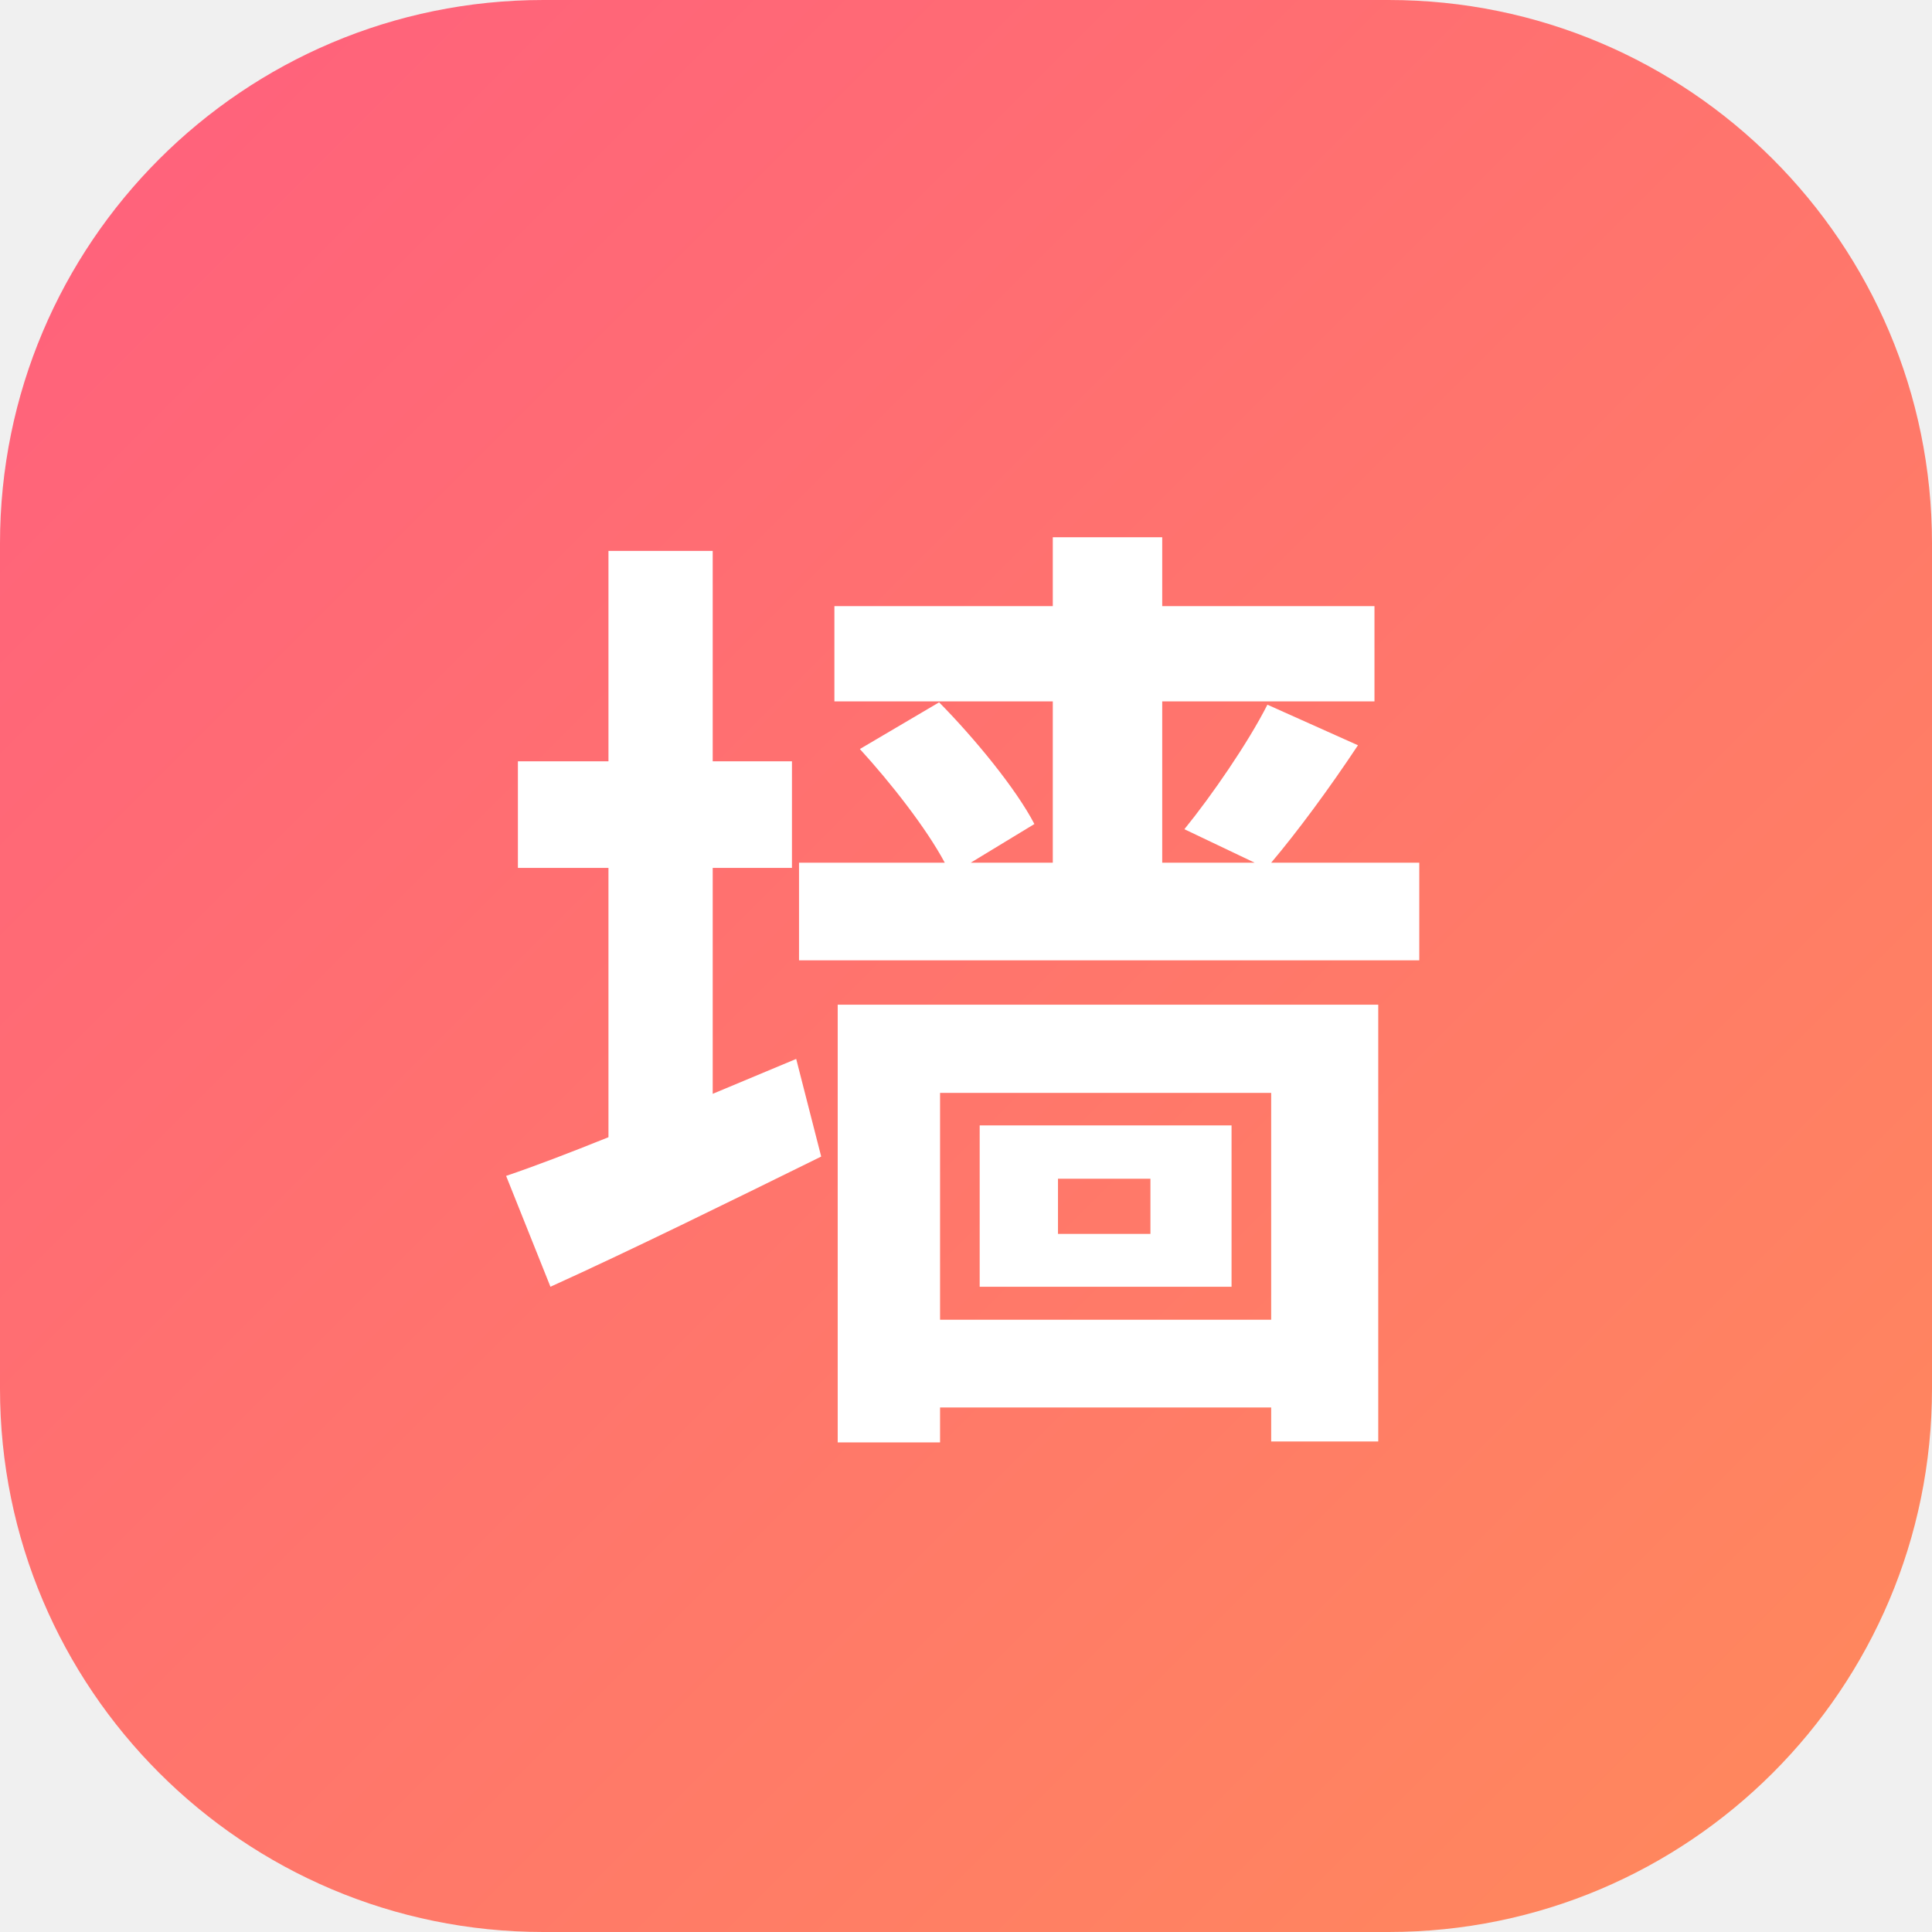
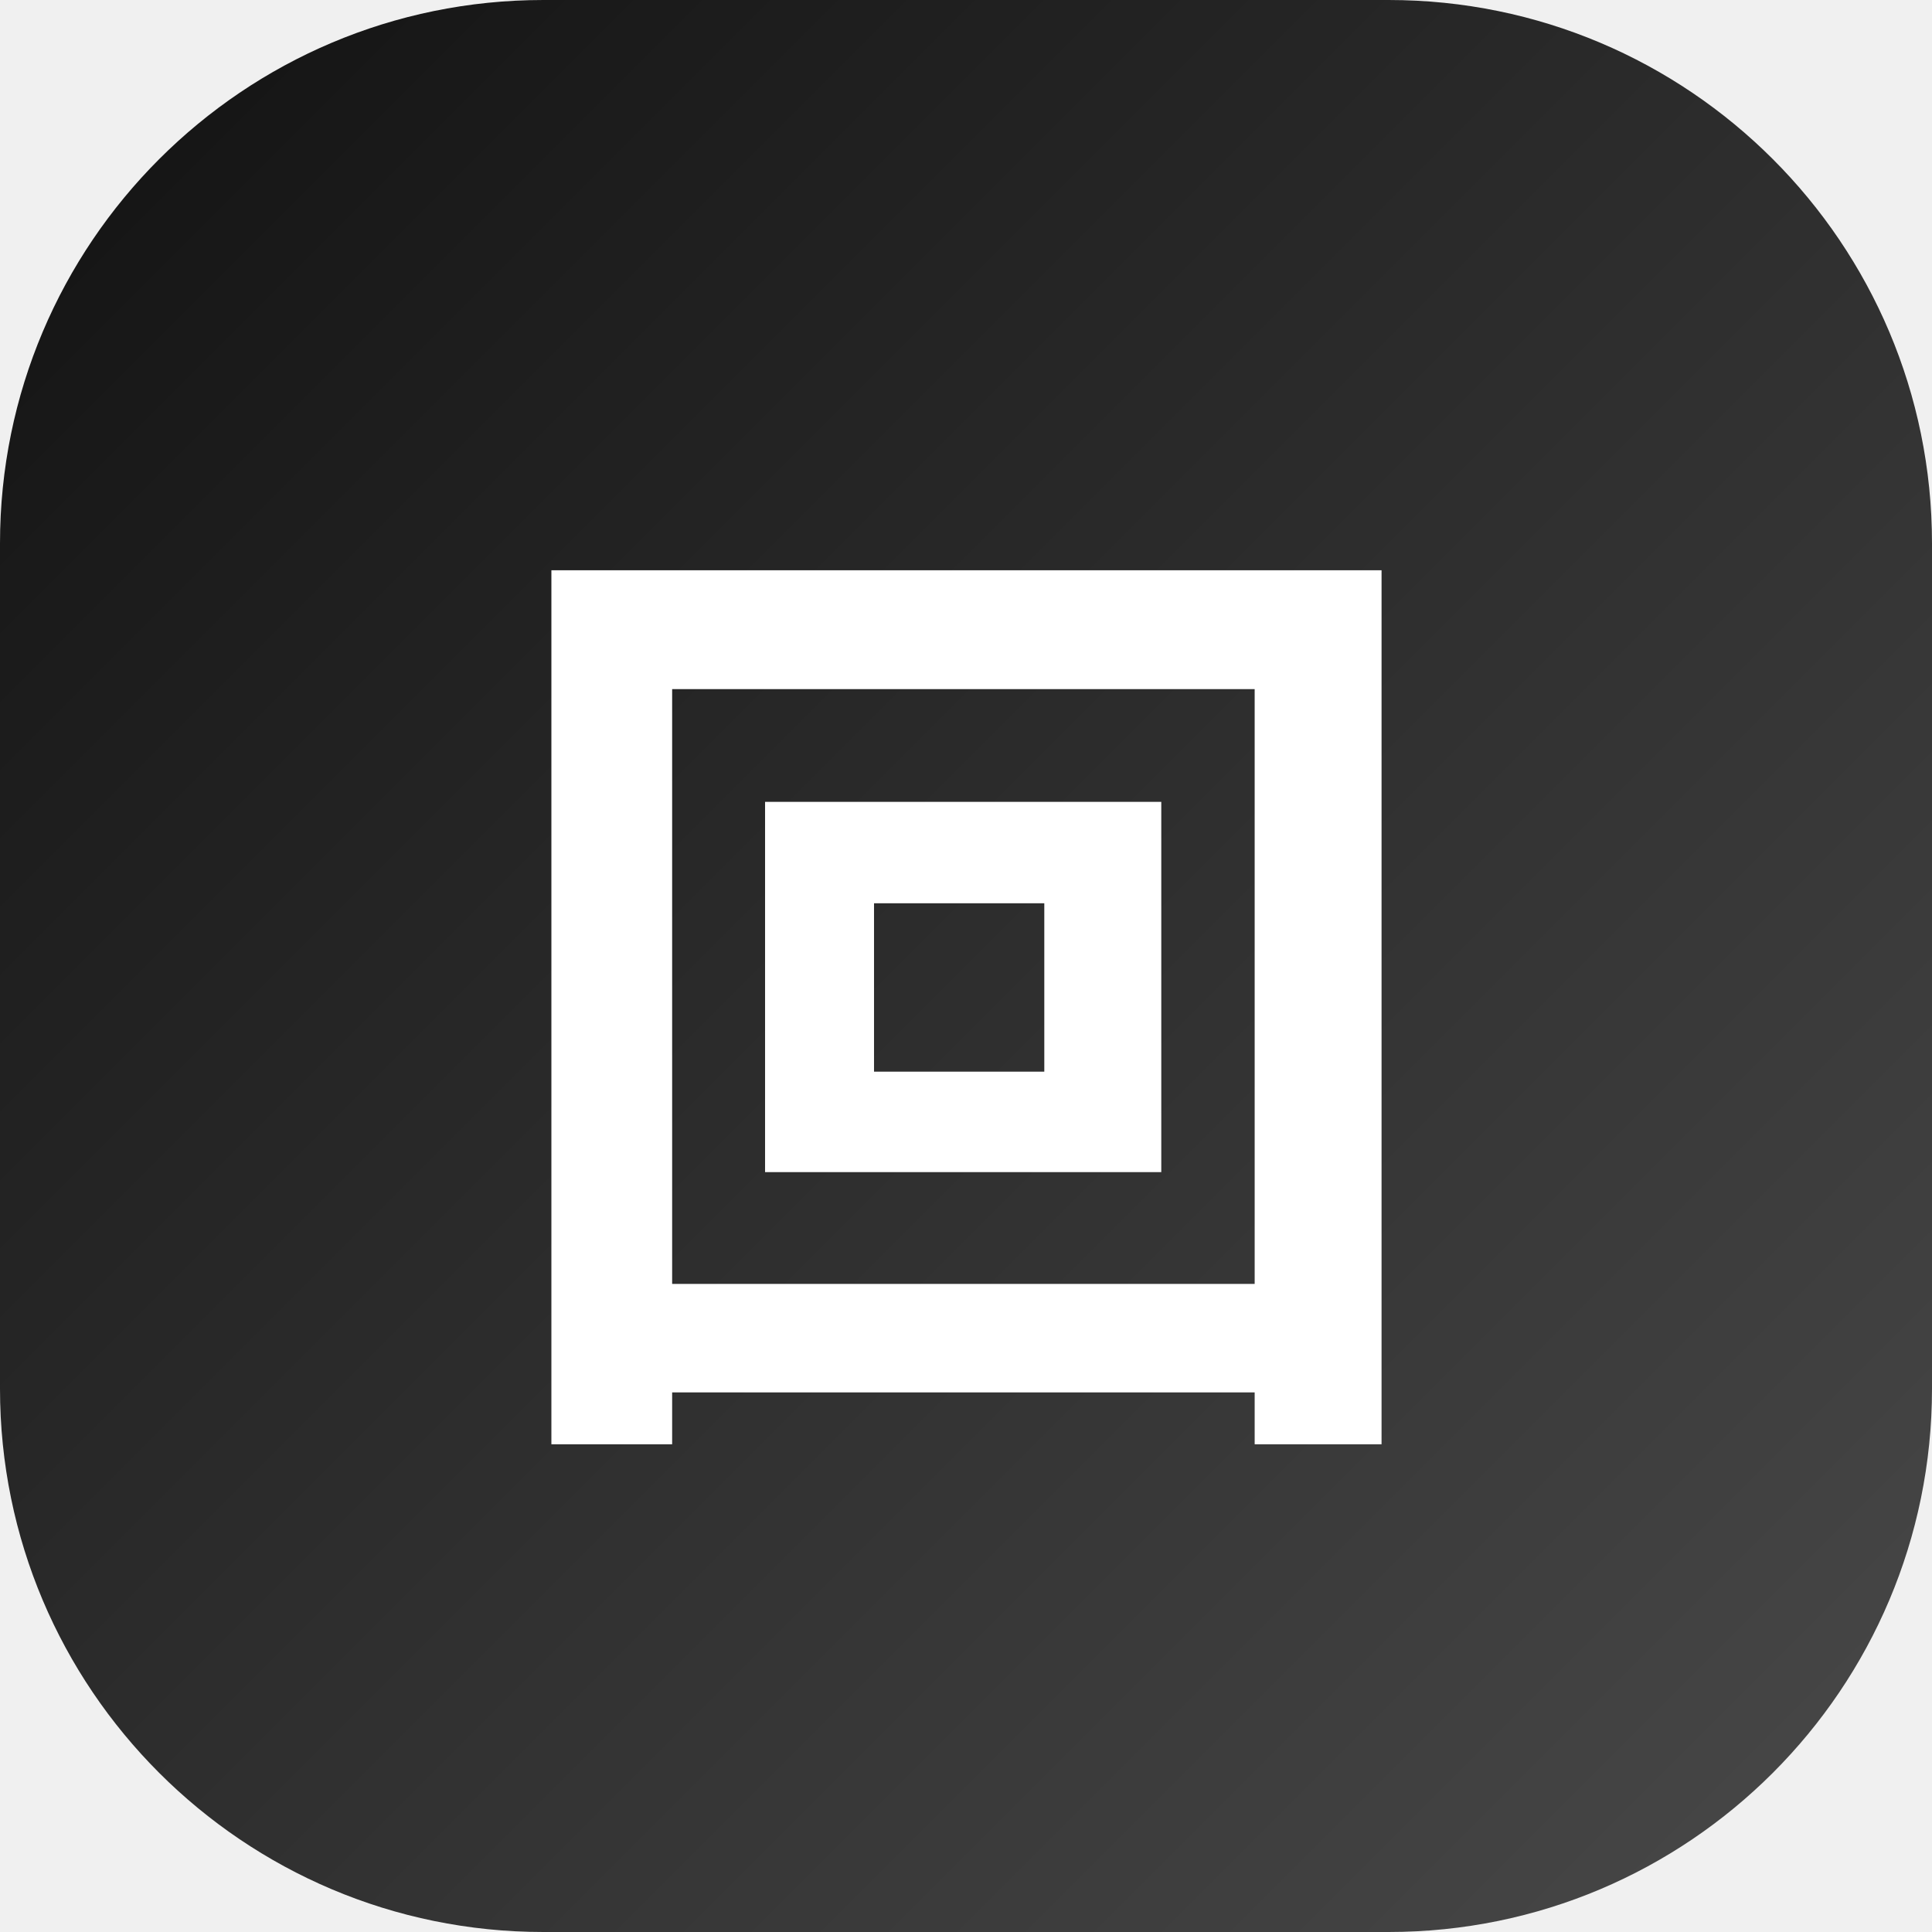
<svg xmlns="http://www.w3.org/2000/svg" viewBox="0 0 64 64">
  <defs>
    <linearGradient id="g" x1="0" y1="0" x2="1" y2="1">
-       <stop offset="0" stop-color="#ff5f7e" />
-       <stop offset="1" stop-color="#ff8a5b" />
+       <stop offset="0" stop-color="#111111" />
+       <stop offset="1" stop-color="#4a4a4a" />
    </linearGradient>
  </defs>
  <rect width="64" height="64" rx="18" fill="url(#g)" />
-   <text x="32" y="45" font-size="32" text-anchor="middle" fill="#ffffff" font-family="sans-serif" font-weight="bold">墙</text>
+   <text x="32" y="45" font-size="32" text-anchor="middle" fill="#ffffff" font-family="sans-serif" font-weight="bold">回</text>
</svg>
